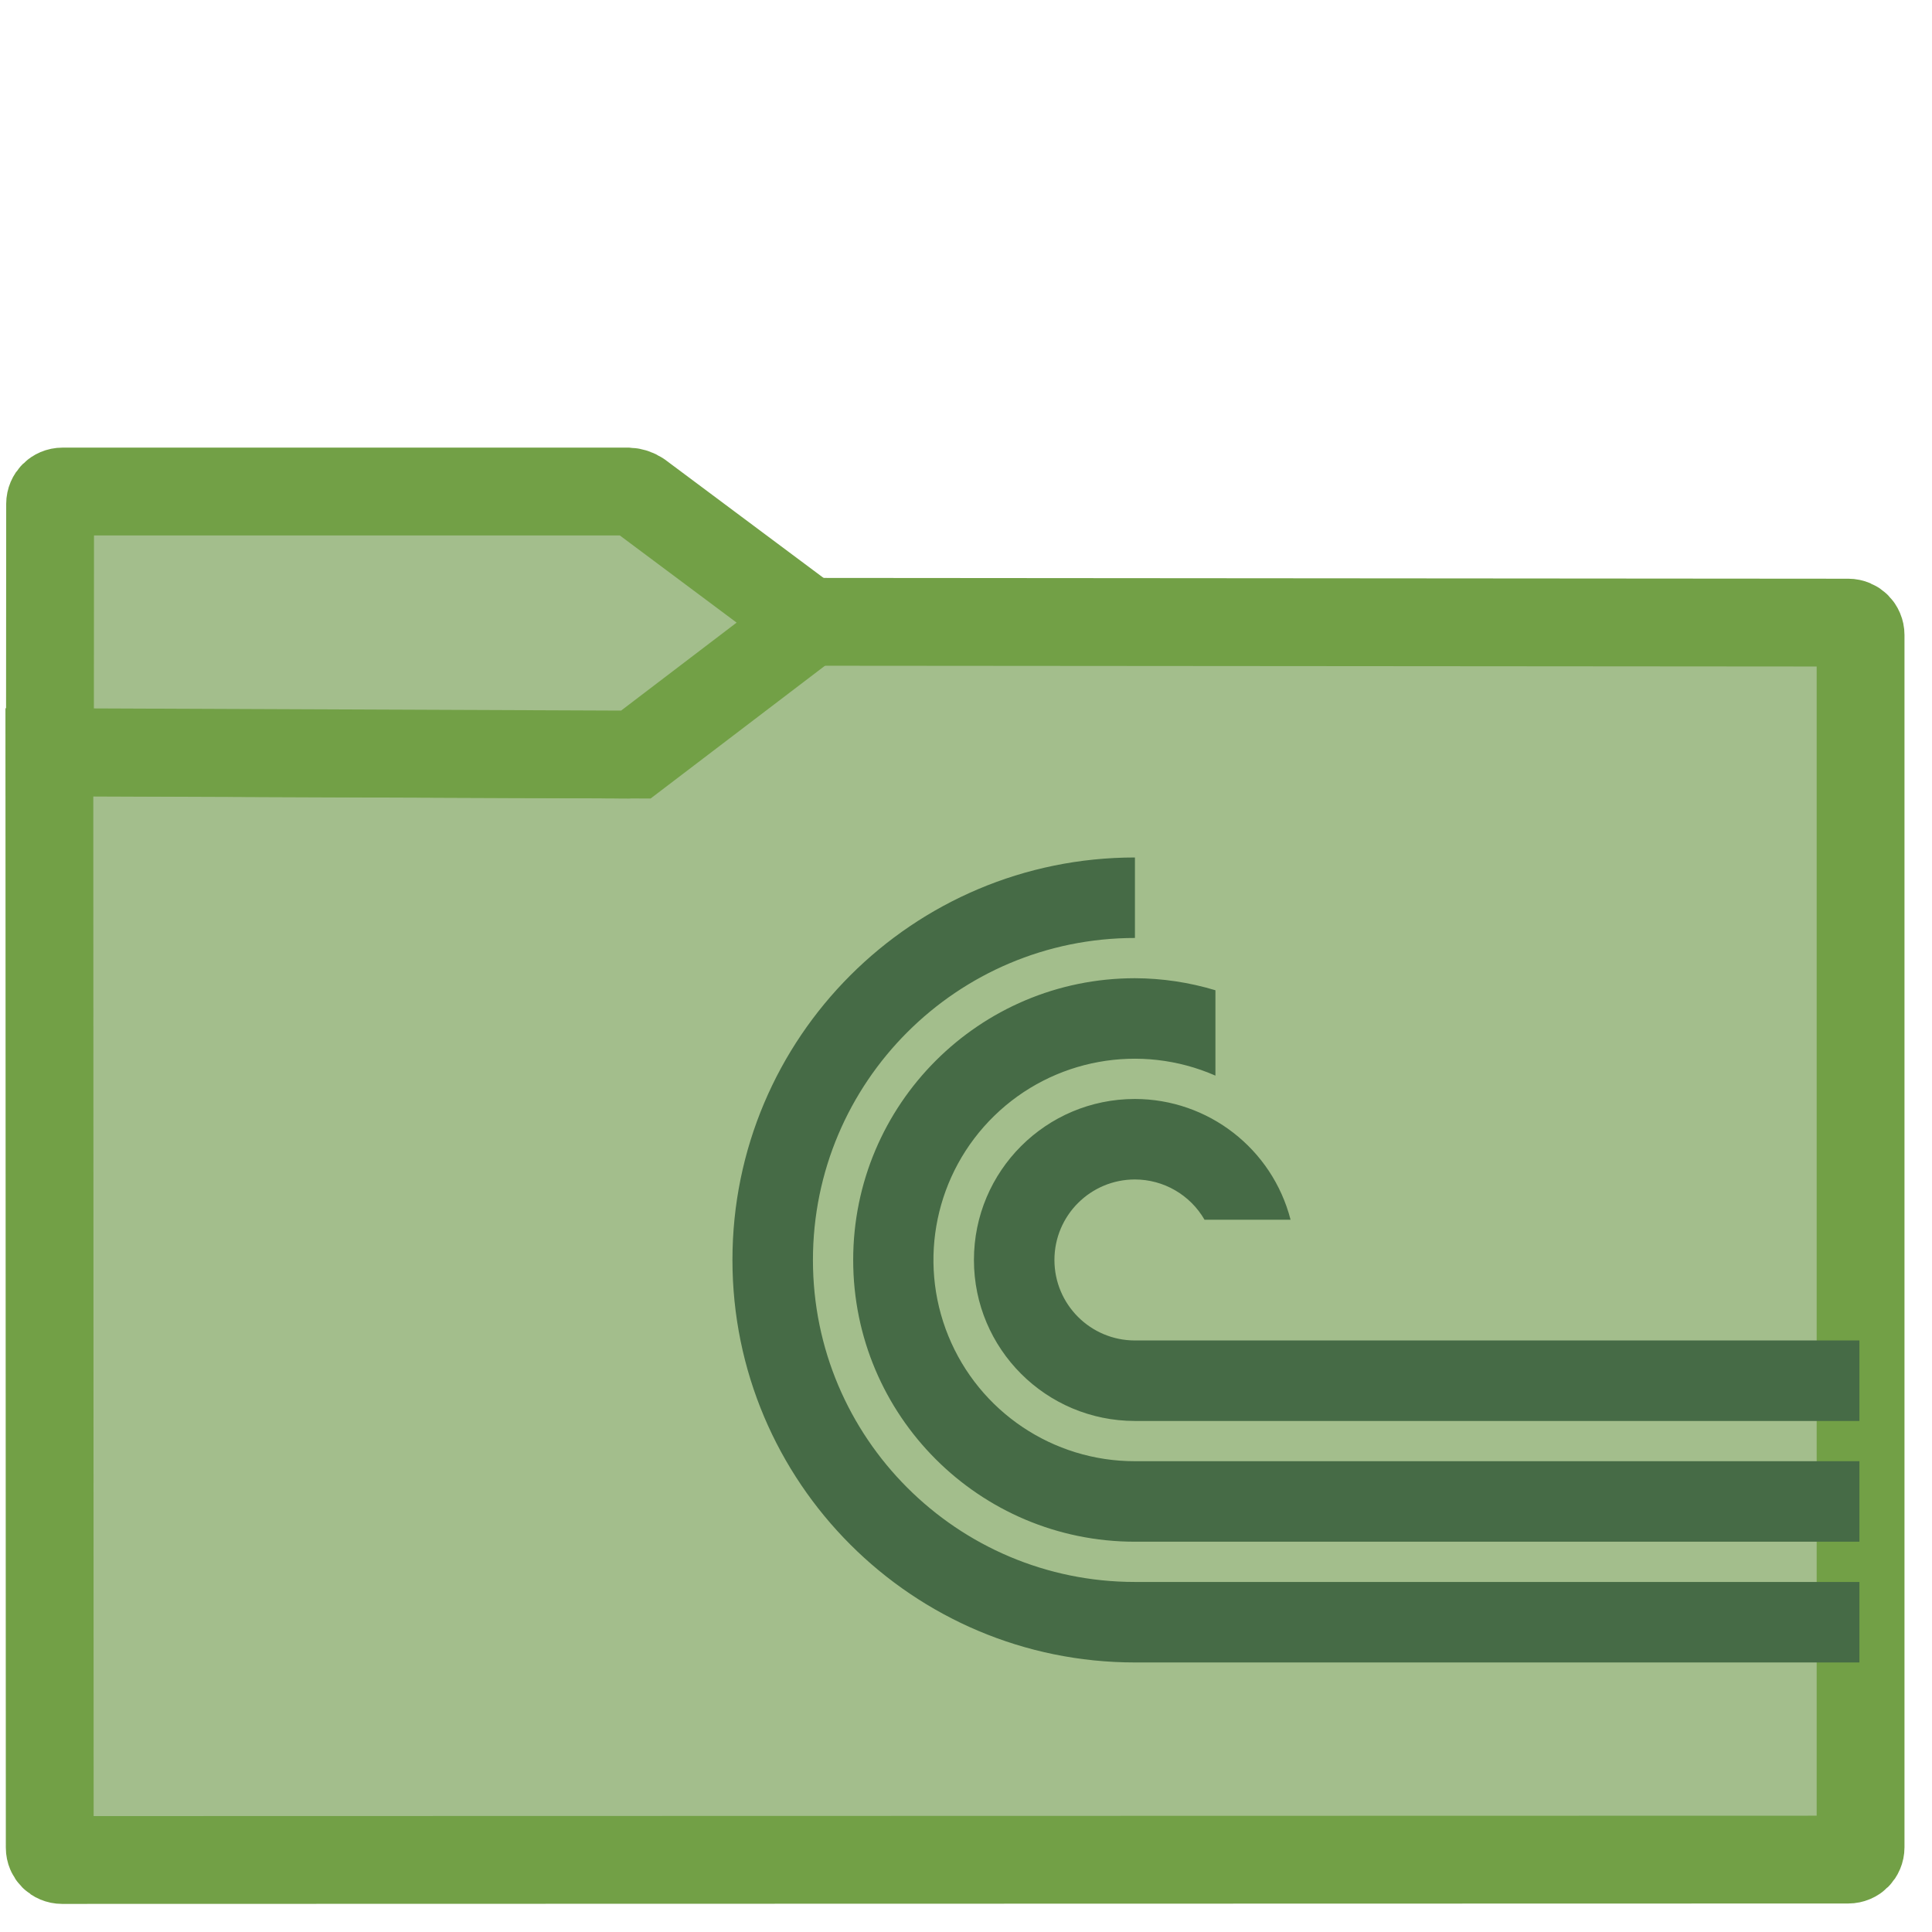
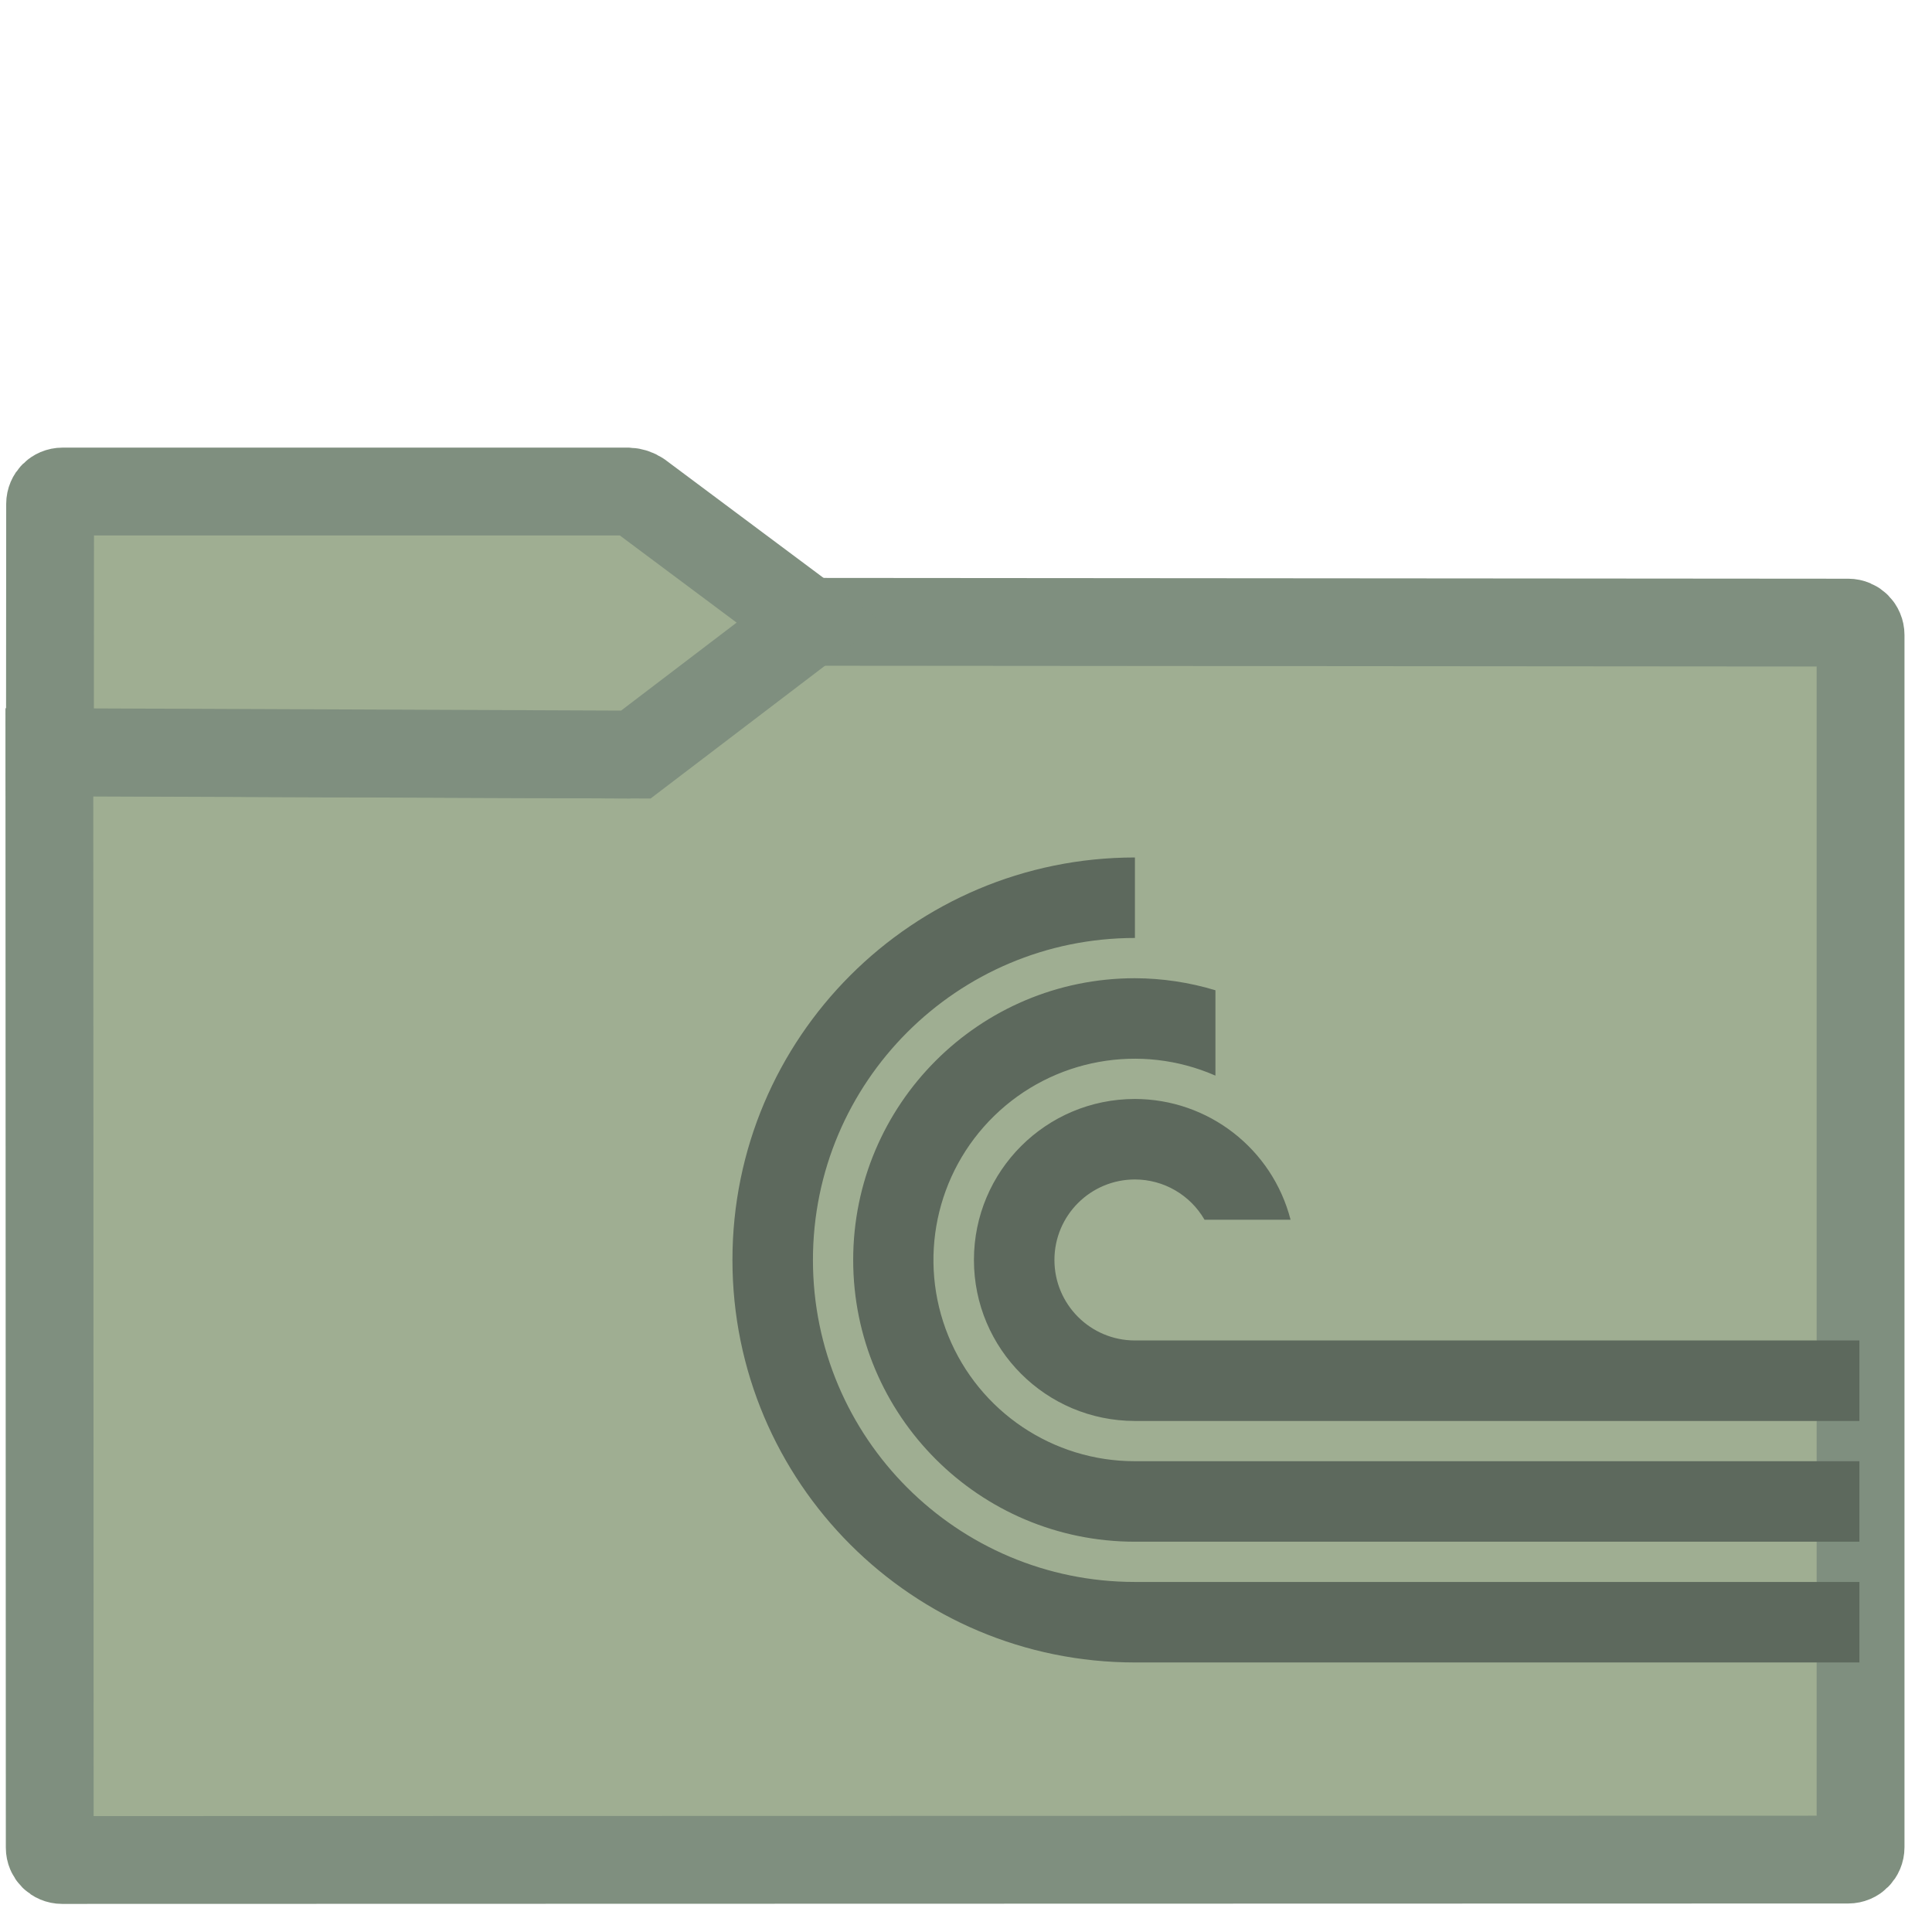
<svg xmlns="http://www.w3.org/2000/svg" style="isolation:isolate" width="22" height="22">
  <defs>
    <clipPath clipPathUnits="userSpaceOnUse" id="a">
      <path fill="none" d="M0 0h48v48H0z" />
    </clipPath>
  </defs>
  <g clip-path="url(#a)" transform="matrix(.45832 0 0 .45832 -.001 .002)">
    <linearGradient id="b" x1="-.046" y1=".16" x2=".852" y2=".71" gradientTransform="matrix(45 0 0 30.763 1.229 15.445)" gradientUnits="userSpaceOnUse">
-       <stop offset="3.043%" stop-color="#a3be8c" />
-       <stop offset="98.261%" stop-color="#a3be8c" />
+       <stop offset="3.043%" stop-color="#9fae92" />
+       <stop offset="98.261%" stop-color="#9fae92" />
    </linearGradient>
-     <path d="M1.545 46.208l44.378-.01a.306.306 0 0 0 .306-.306v-30.12a.307.307 0 0 0-.306-.307l-25.816-.02-4.221 3.206a.535.535 0 0 1-.276.092l-14.381-.055.009 27.214c0 .169.138.306.307.306z" stroke-miterlimit="3" vector-effect="non-scaling-stroke" fill="url(#b)" stroke="#72a046" stroke-linecap="square" />
+     <path d="M1.545 46.208l44.378-.01a.306.306 0 0 0 .306-.306v-30.12a.307.307 0 0 0-.306-.307l-25.816-.02-4.221 3.206a.535.535 0 0 1-.276.092l-14.381-.055.009 27.214c0 .169.138.306.307.306z" stroke-miterlimit="3" vector-effect="non-scaling-stroke" fill="url(#b)" stroke="#7f8f7f" stroke-linecap="square" />
    <linearGradient id="c" x1="0" y1=".5" x2="1" y2=".5" gradientTransform="matrix(18.873 0 0 6.535 1.243 12.208)" gradientUnits="userSpaceOnUse">
-       <stop offset="3.043%" stop-color="#a3be8c" />
-       <stop offset="98.261%" stop-color="#a3be8c" />
+       <stop offset="3.043%" stop-color="#9fae92" />
+       <stop offset="98.261%" stop-color="#9fae92" />
    </linearGradient>
-     <path d="M20.116 15.456L15.887 12.3a.538.538 0 0 0-.277-.092H1.554a.308.308 0 0 0-.307.307l-.004 6.168 14.557.06z" stroke-miterlimit="3" vector-effect="non-scaling-stroke" fill="url(#c)" stroke="#72a046" stroke-linecap="square" />
-     <path d="M28.2 21.3c-5.523 0-10 4.477-10 10s4.477 10 10 10h18v-2h-18a8 8 0 1 1 0-16zm0 3a7 7 0 0 0 0 14h18v-2h-18a5 5 0 1 1 2-9.58v-2.121a7 7 0 0 0-2-.299zm0 3a4 4 0 1 0 0 8h18v-2h-18a2 2 0 0 1 0-4 2 2 0 0 1 1.729 1h2.138a4 4 0 0 0-3.867-3z" fill="#466b46" />
+     <path d="M20.116 15.456L15.887 12.3a.538.538 0 0 0-.277-.092H1.554a.308.308 0 0 0-.307.307l-.004 6.168 14.557.06z" stroke-miterlimit="3" vector-effect="non-scaling-stroke" fill="url(#c)" stroke="#7f8f7f" stroke-linecap="square" />
+     <path d="M28.2 21.3c-5.523 0-10 4.477-10 10s4.477 10 10 10h18v-2h-18a8 8 0 1 1 0-16zm0 3a7 7 0 0 0 0 14h18v-2h-18a5 5 0 1 1 2-9.58v-2.121a7 7 0 0 0-2-.299zm0 3a4 4 0 1 0 0 8h18v-2h-18a2 2 0 0 1 0-4 2 2 0 0 1 1.729 1h2.138a4 4 0 0 0-3.867-3z" fill="#5d695d" />
  </g>
</svg>
